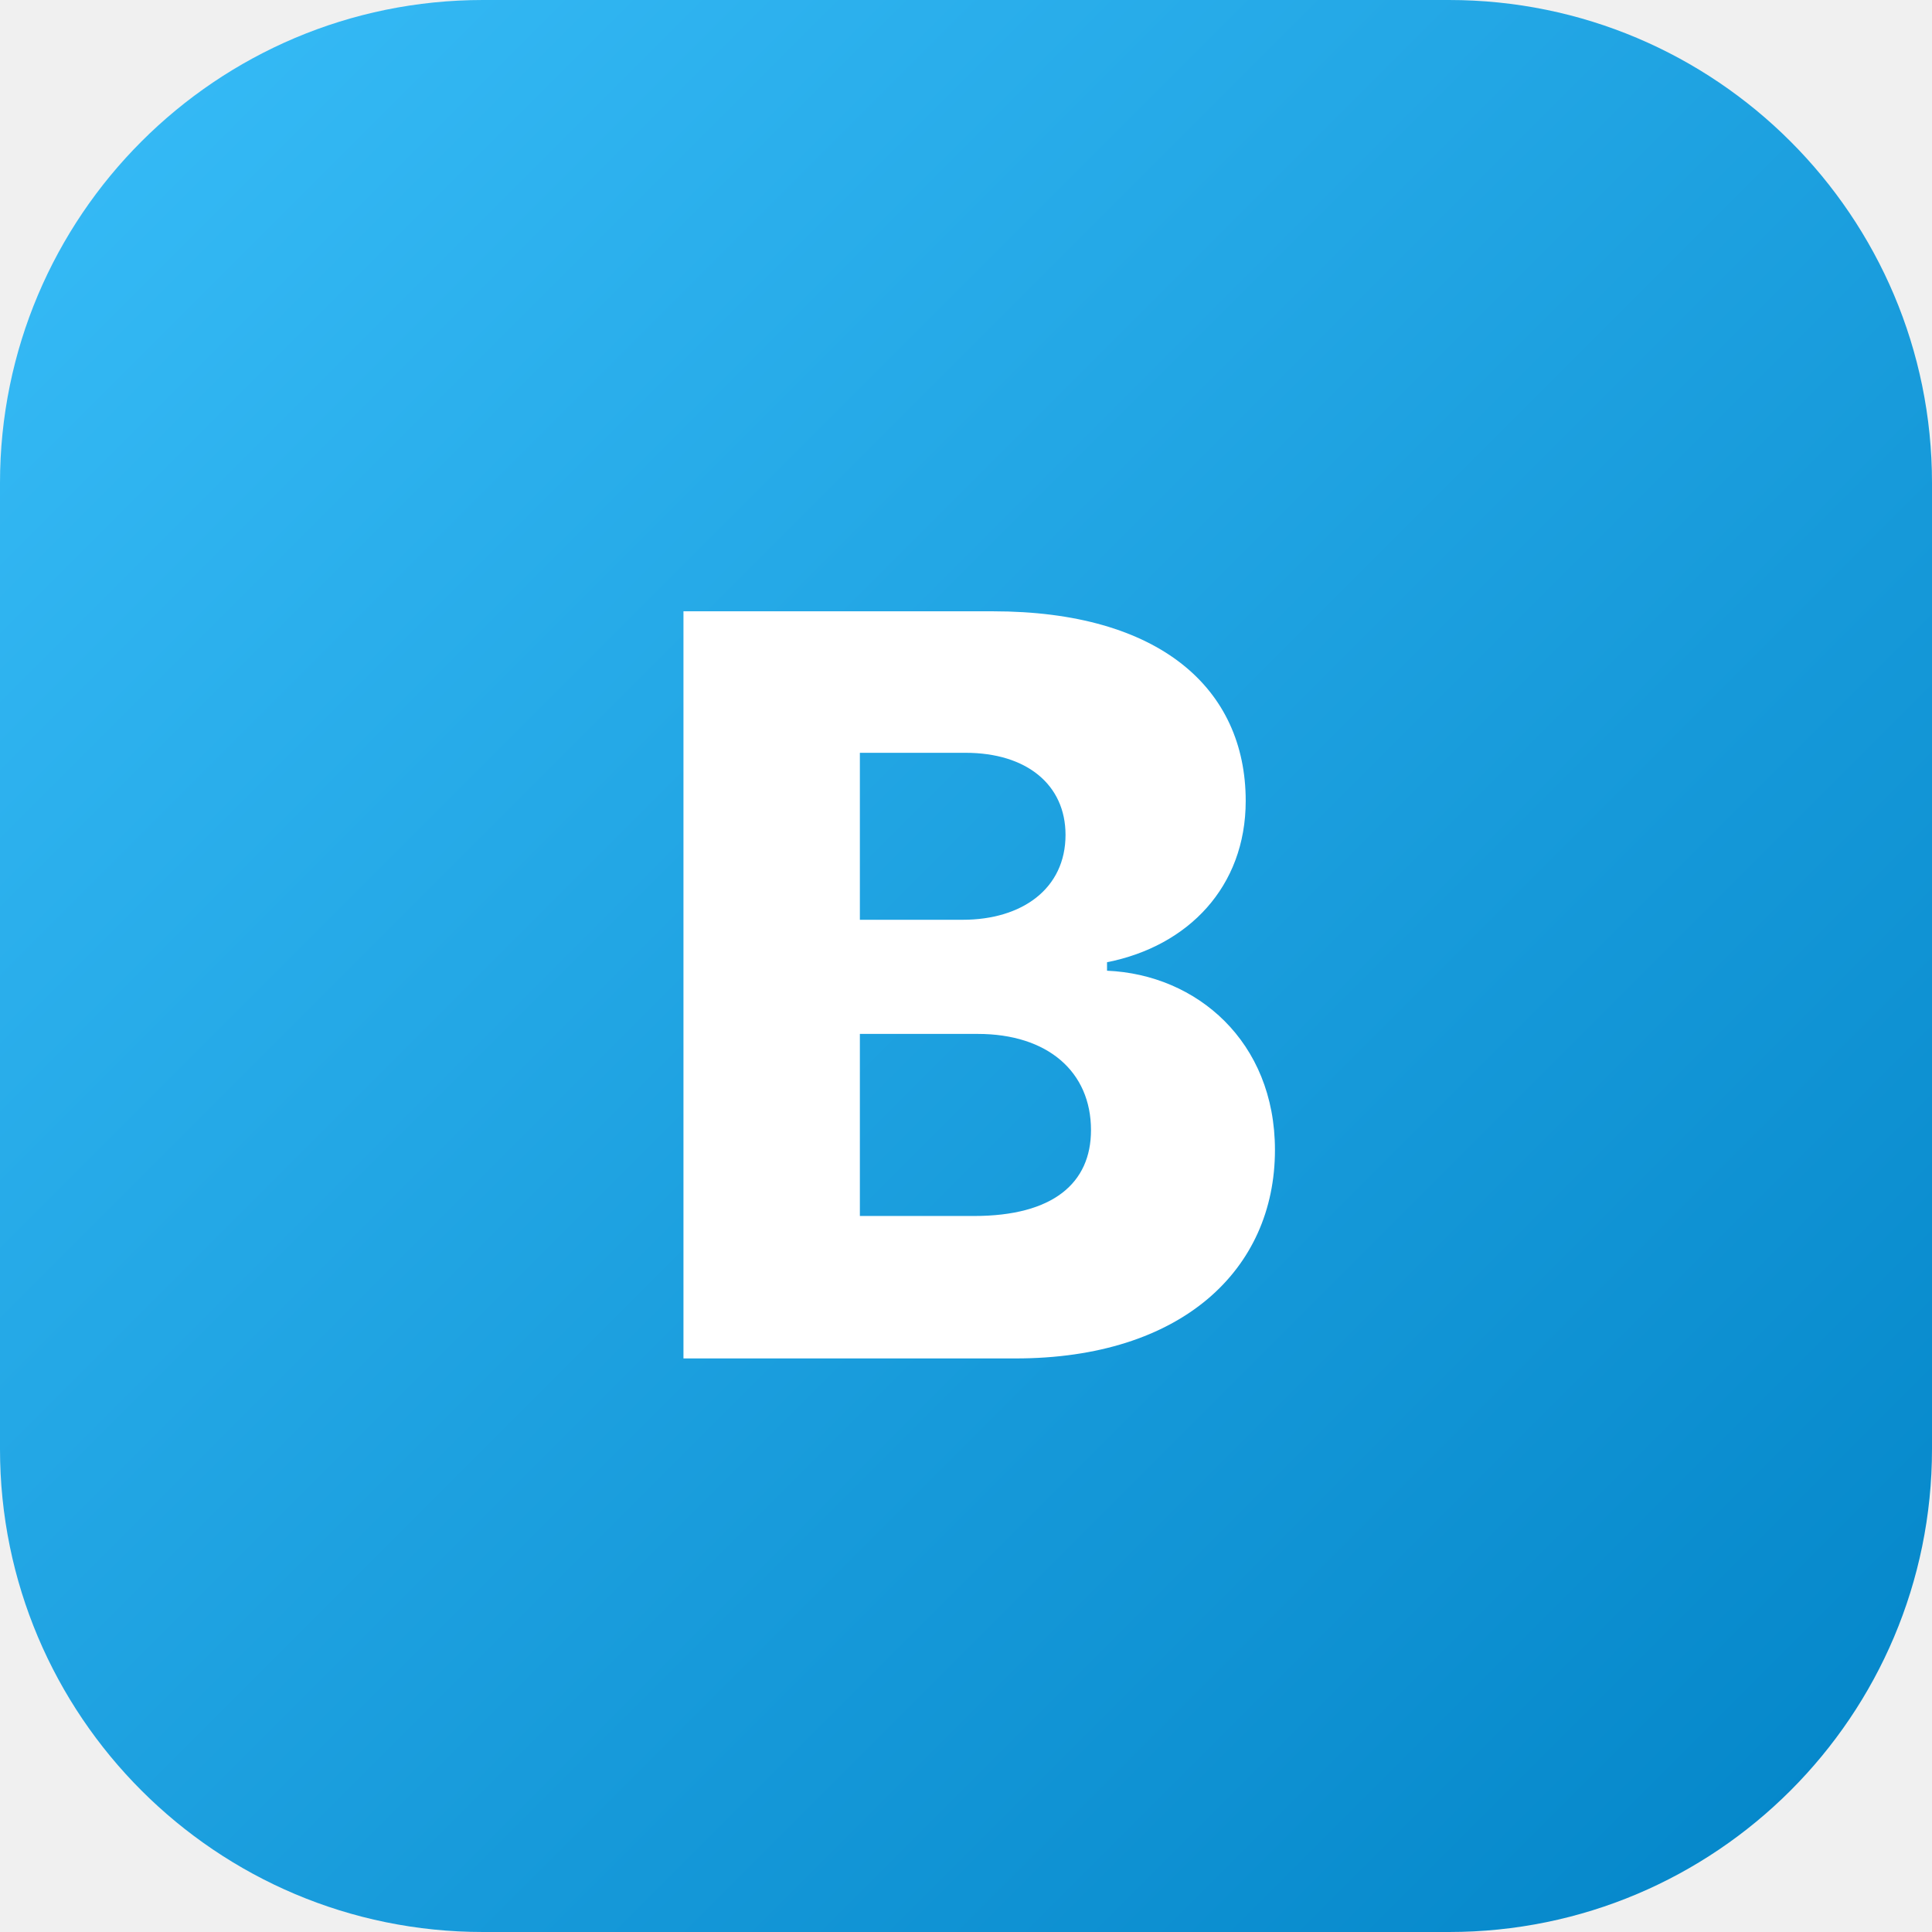
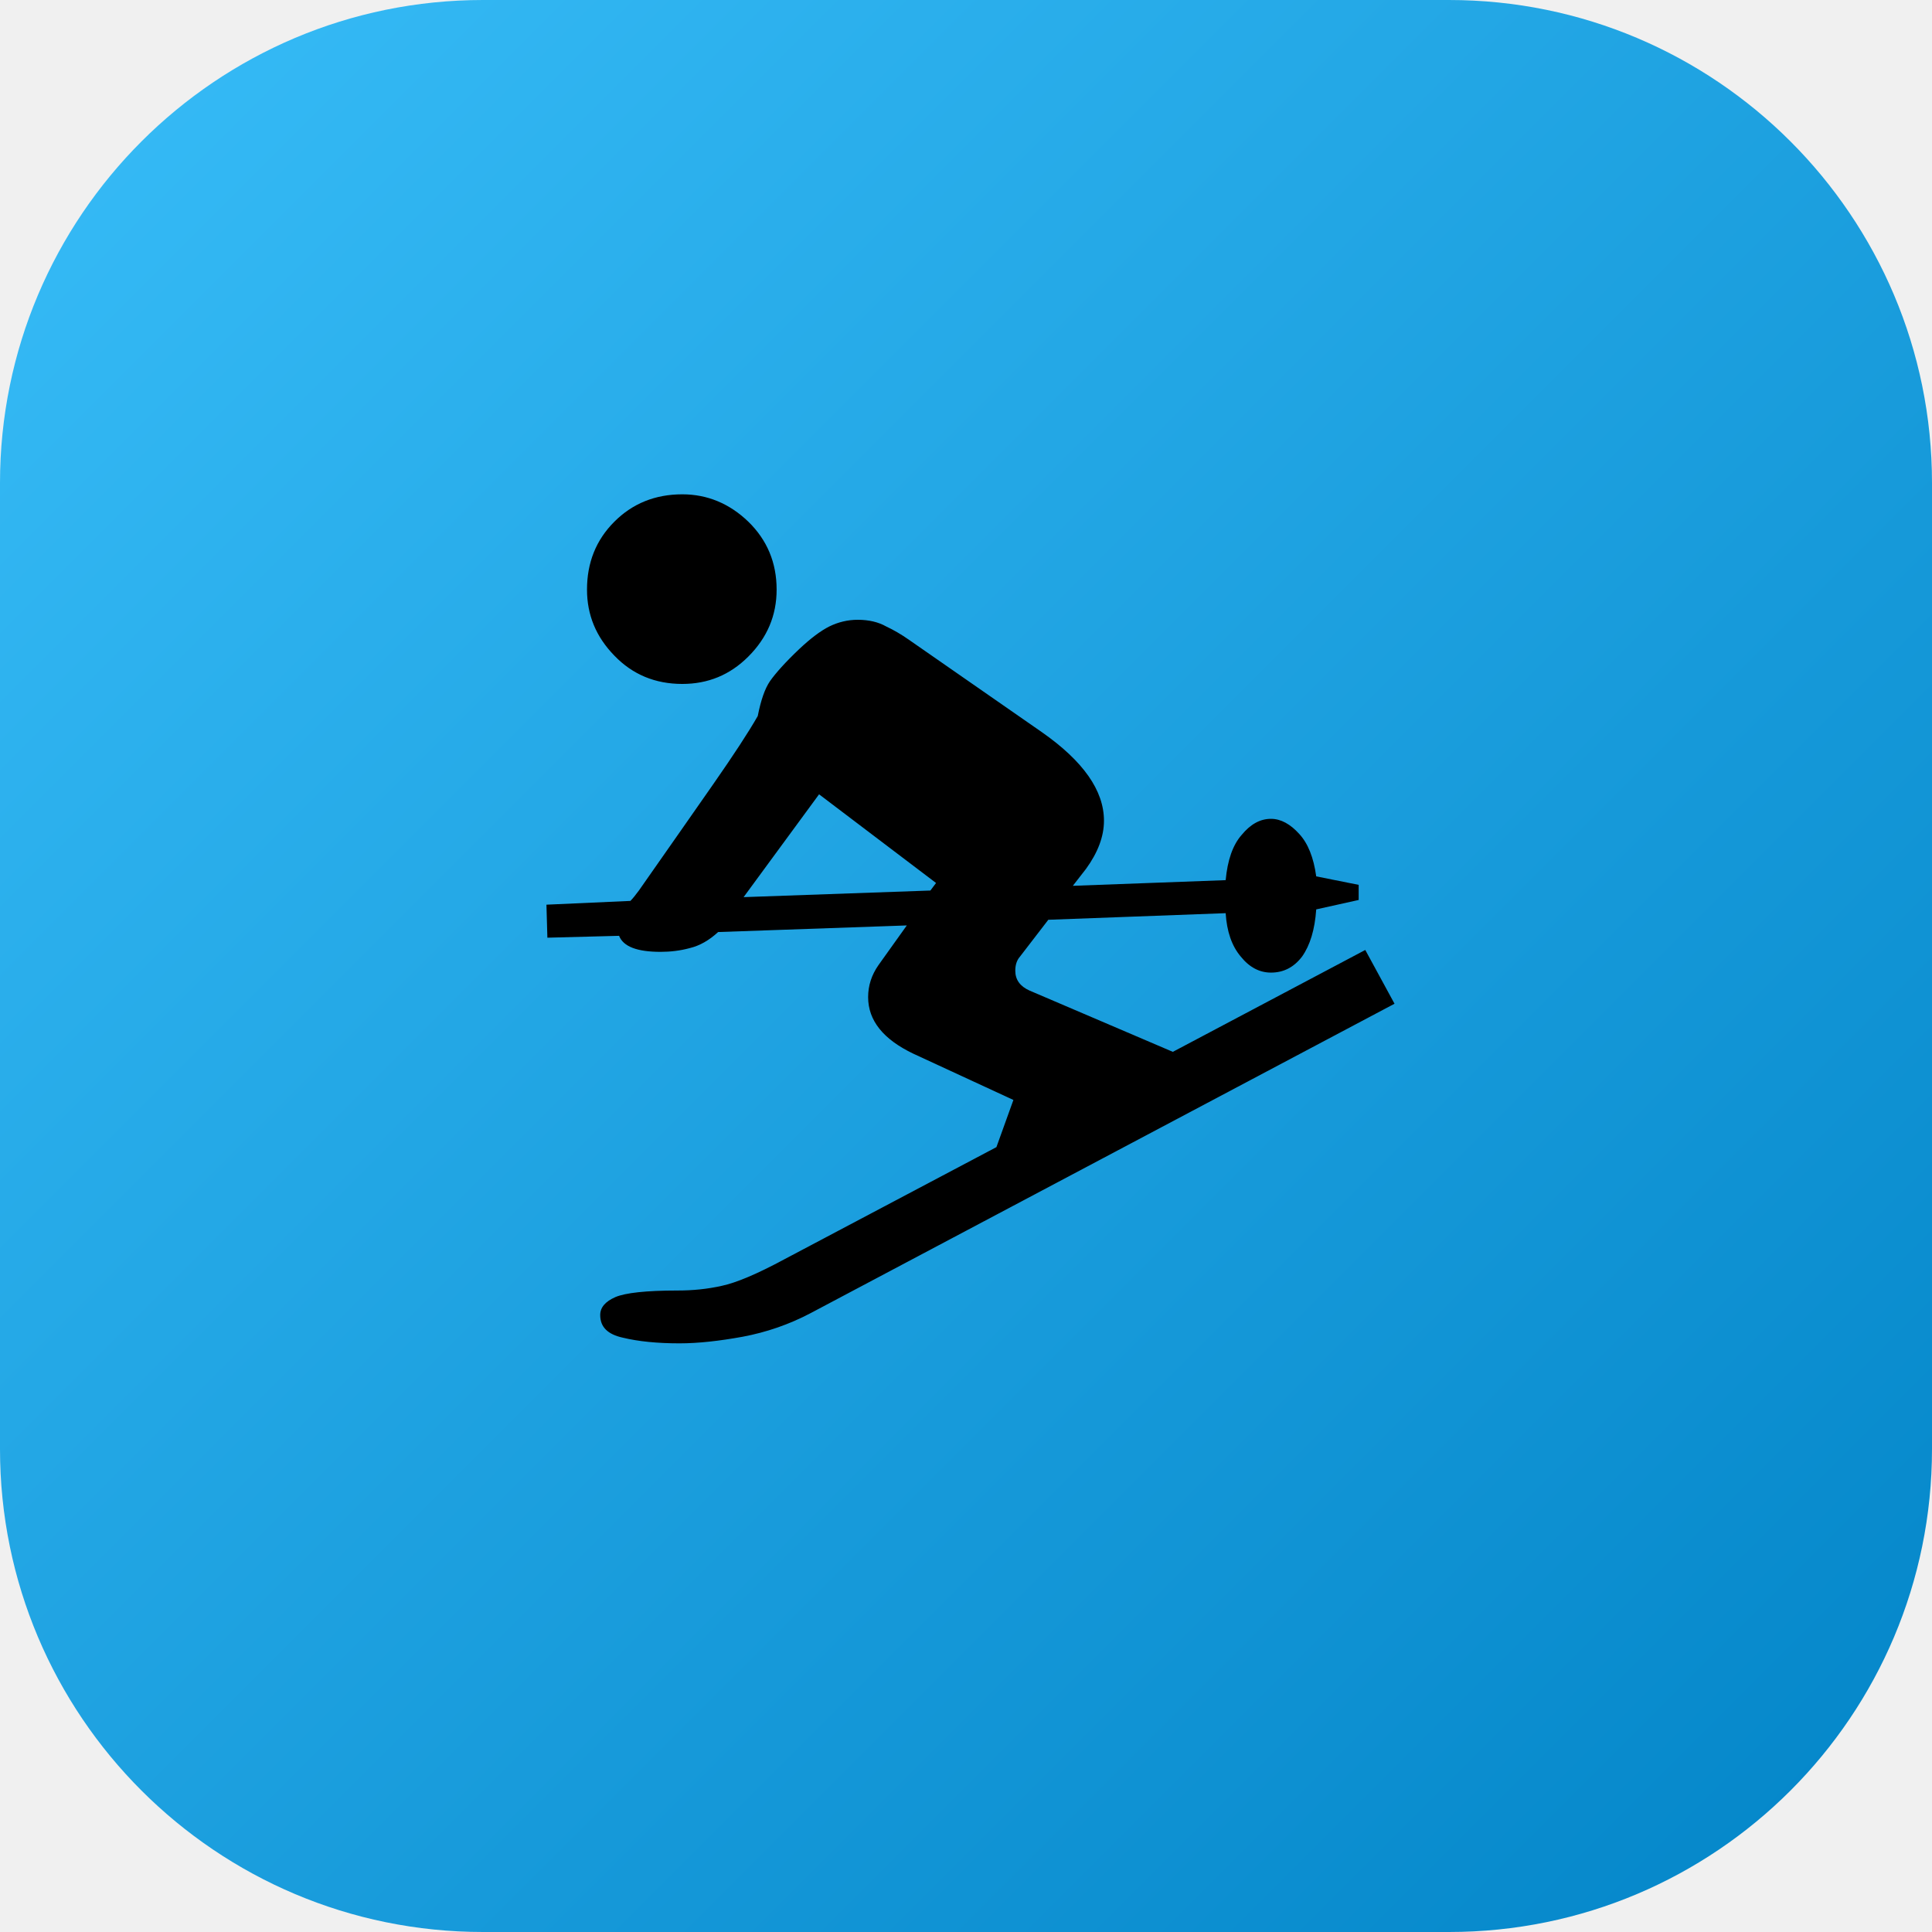
- <svg xmlns="http://www.w3.org/2000/svg" viewBox="0 0 32 32" role="img" aria-label="Book N Go">
+ <svg xmlns="http://www.w3.org/2000/svg" viewBox="0 0 32 32" role="img" aria-label="Book N Go skier icon">
  <defs>
    <linearGradient id="bng" x1="0%" y1="0%" x2="100%" y2="100%">
      <stop offset="0%" stop-color="#38bdf8" />
      <stop offset="100%" stop-color="#0284c7" />
    </linearGradient>
  </defs>
  <rect width="32" height="32" rx="8" fill="url(#bng)" />
-   <text x="16" y="22.5" text-anchor="middle" font-family="system-ui, -apple-system, BlinkMacSystemFont, 'Segoe UI', sans-serif" font-size="17" font-weight="800" fill="#ffffff">
-     B
+   <text x="16" y="22" text-anchor="middle" font-family="'Apple Color Emoji', 'Segoe UI Emoji', 'Noto Color Emoji', sans-serif" font-size="18">
+     ⛷
  </text>
</svg>
